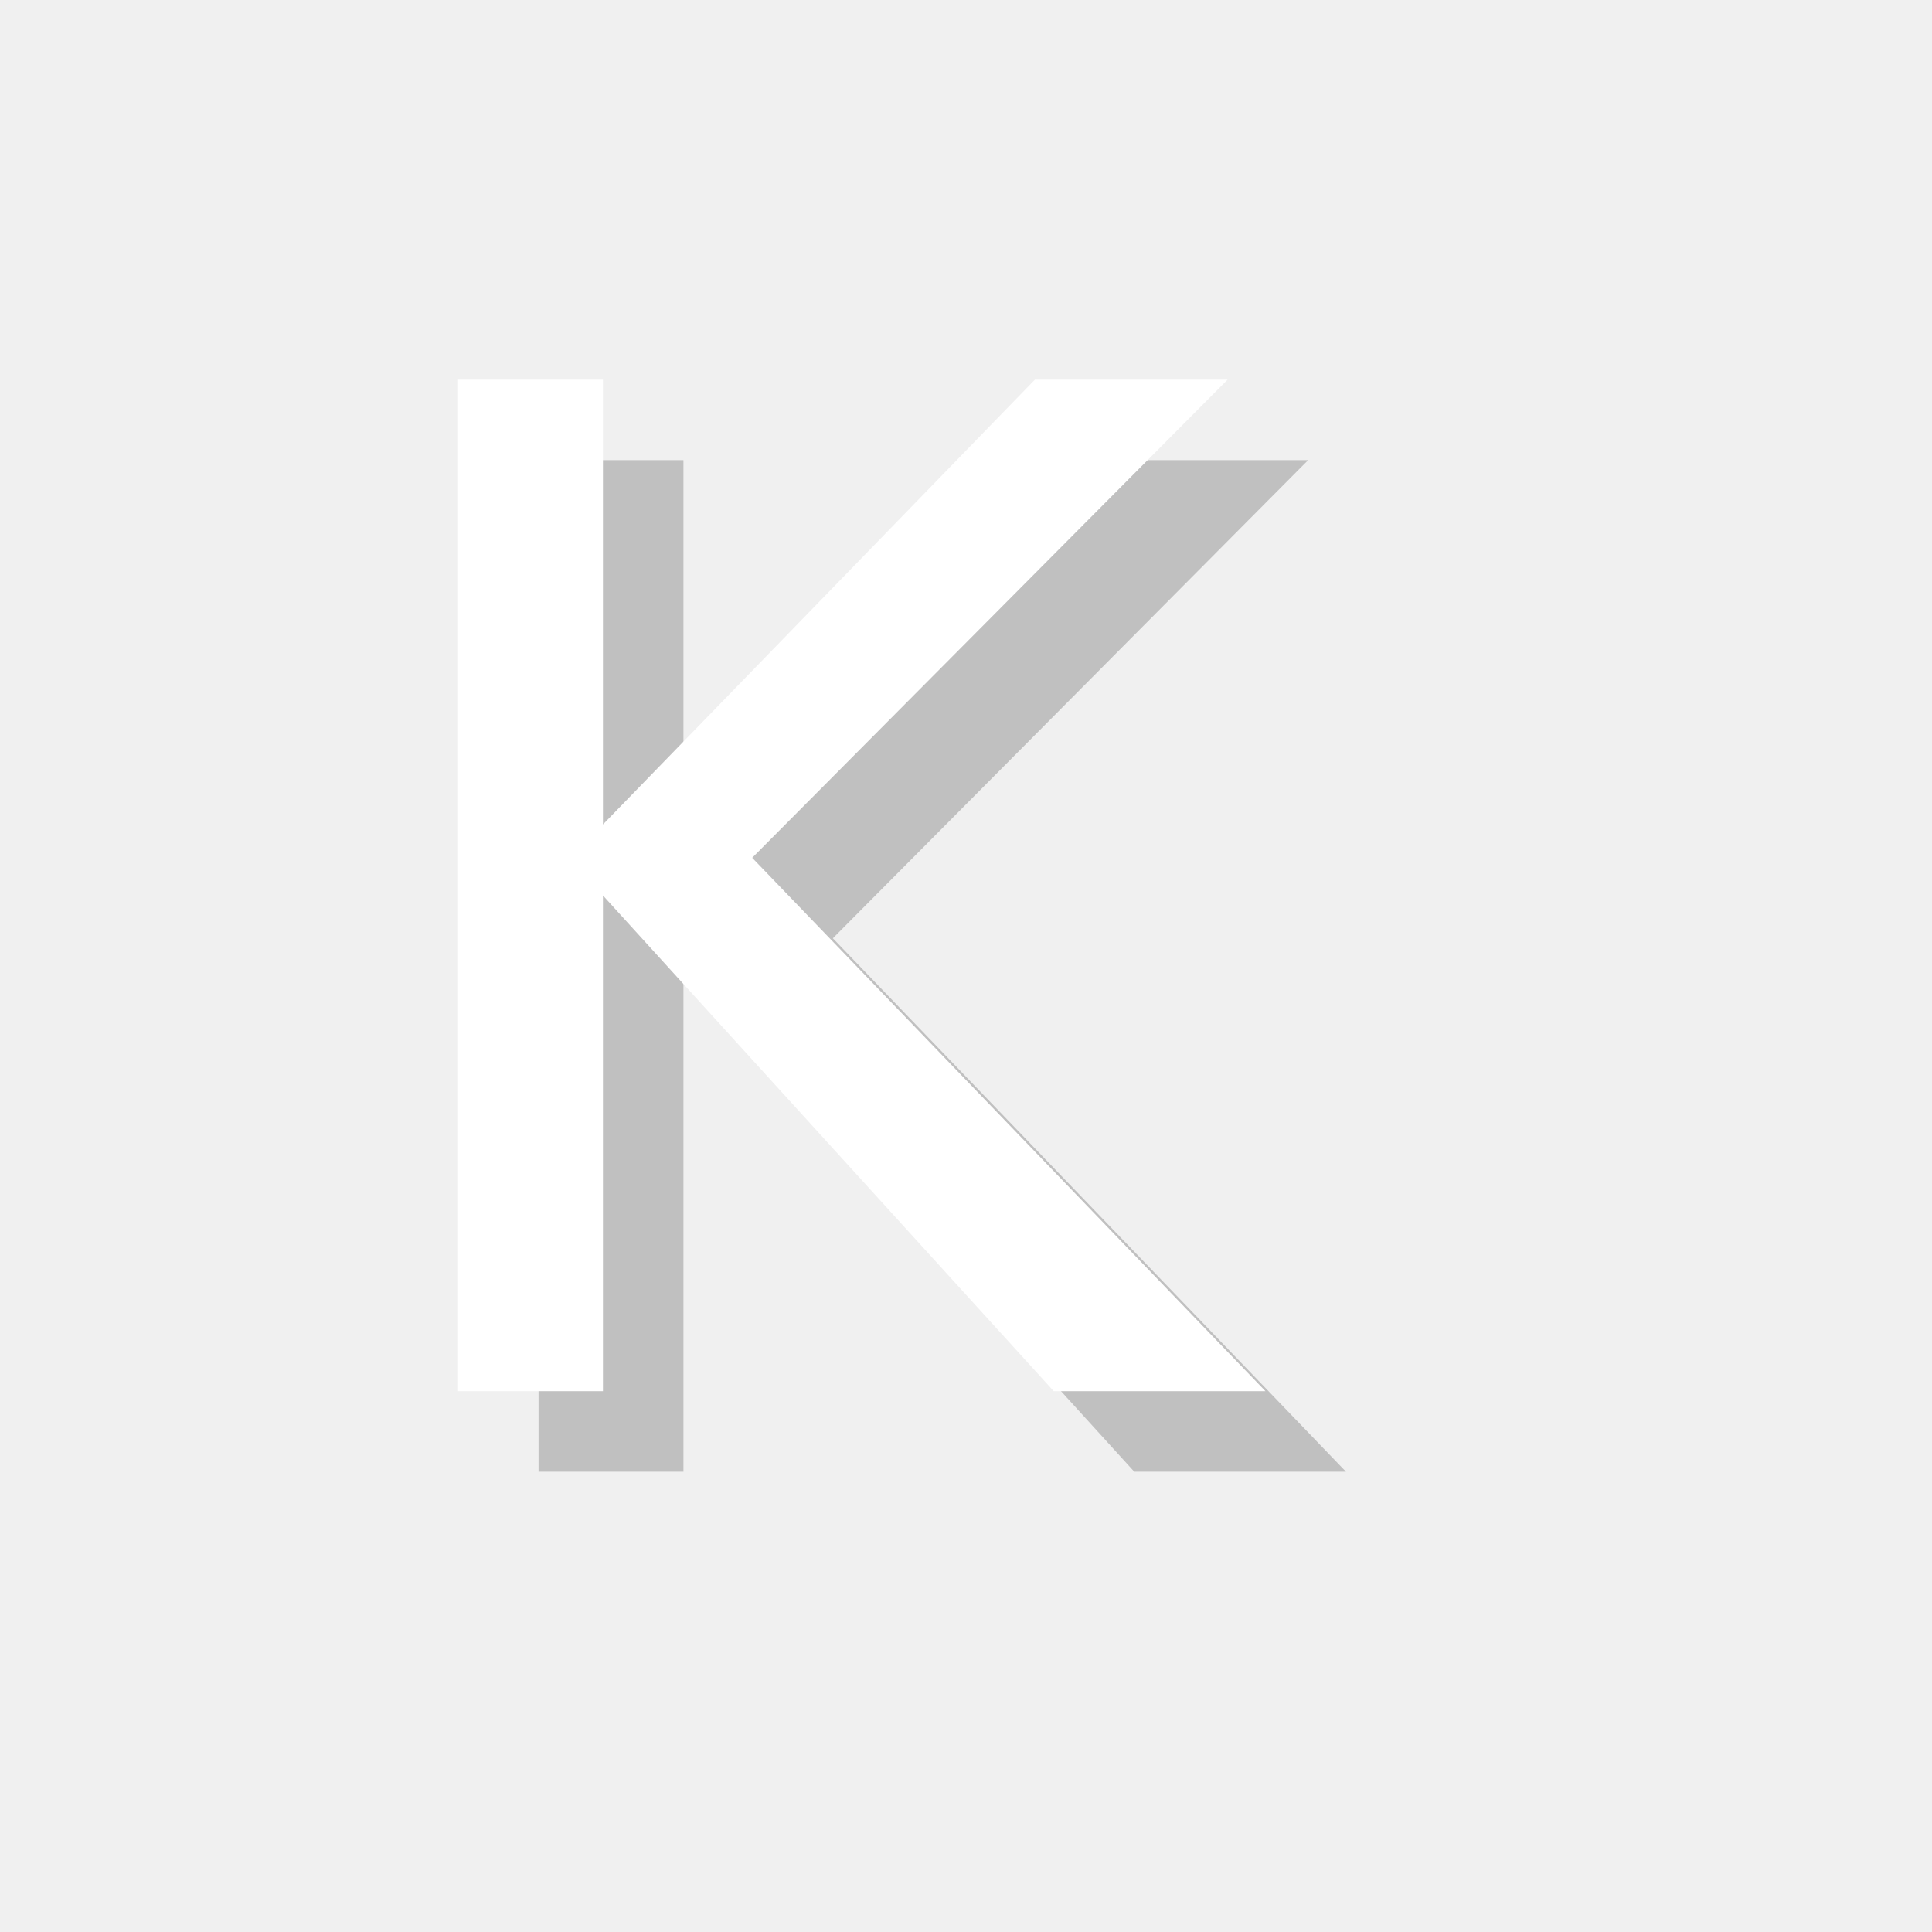
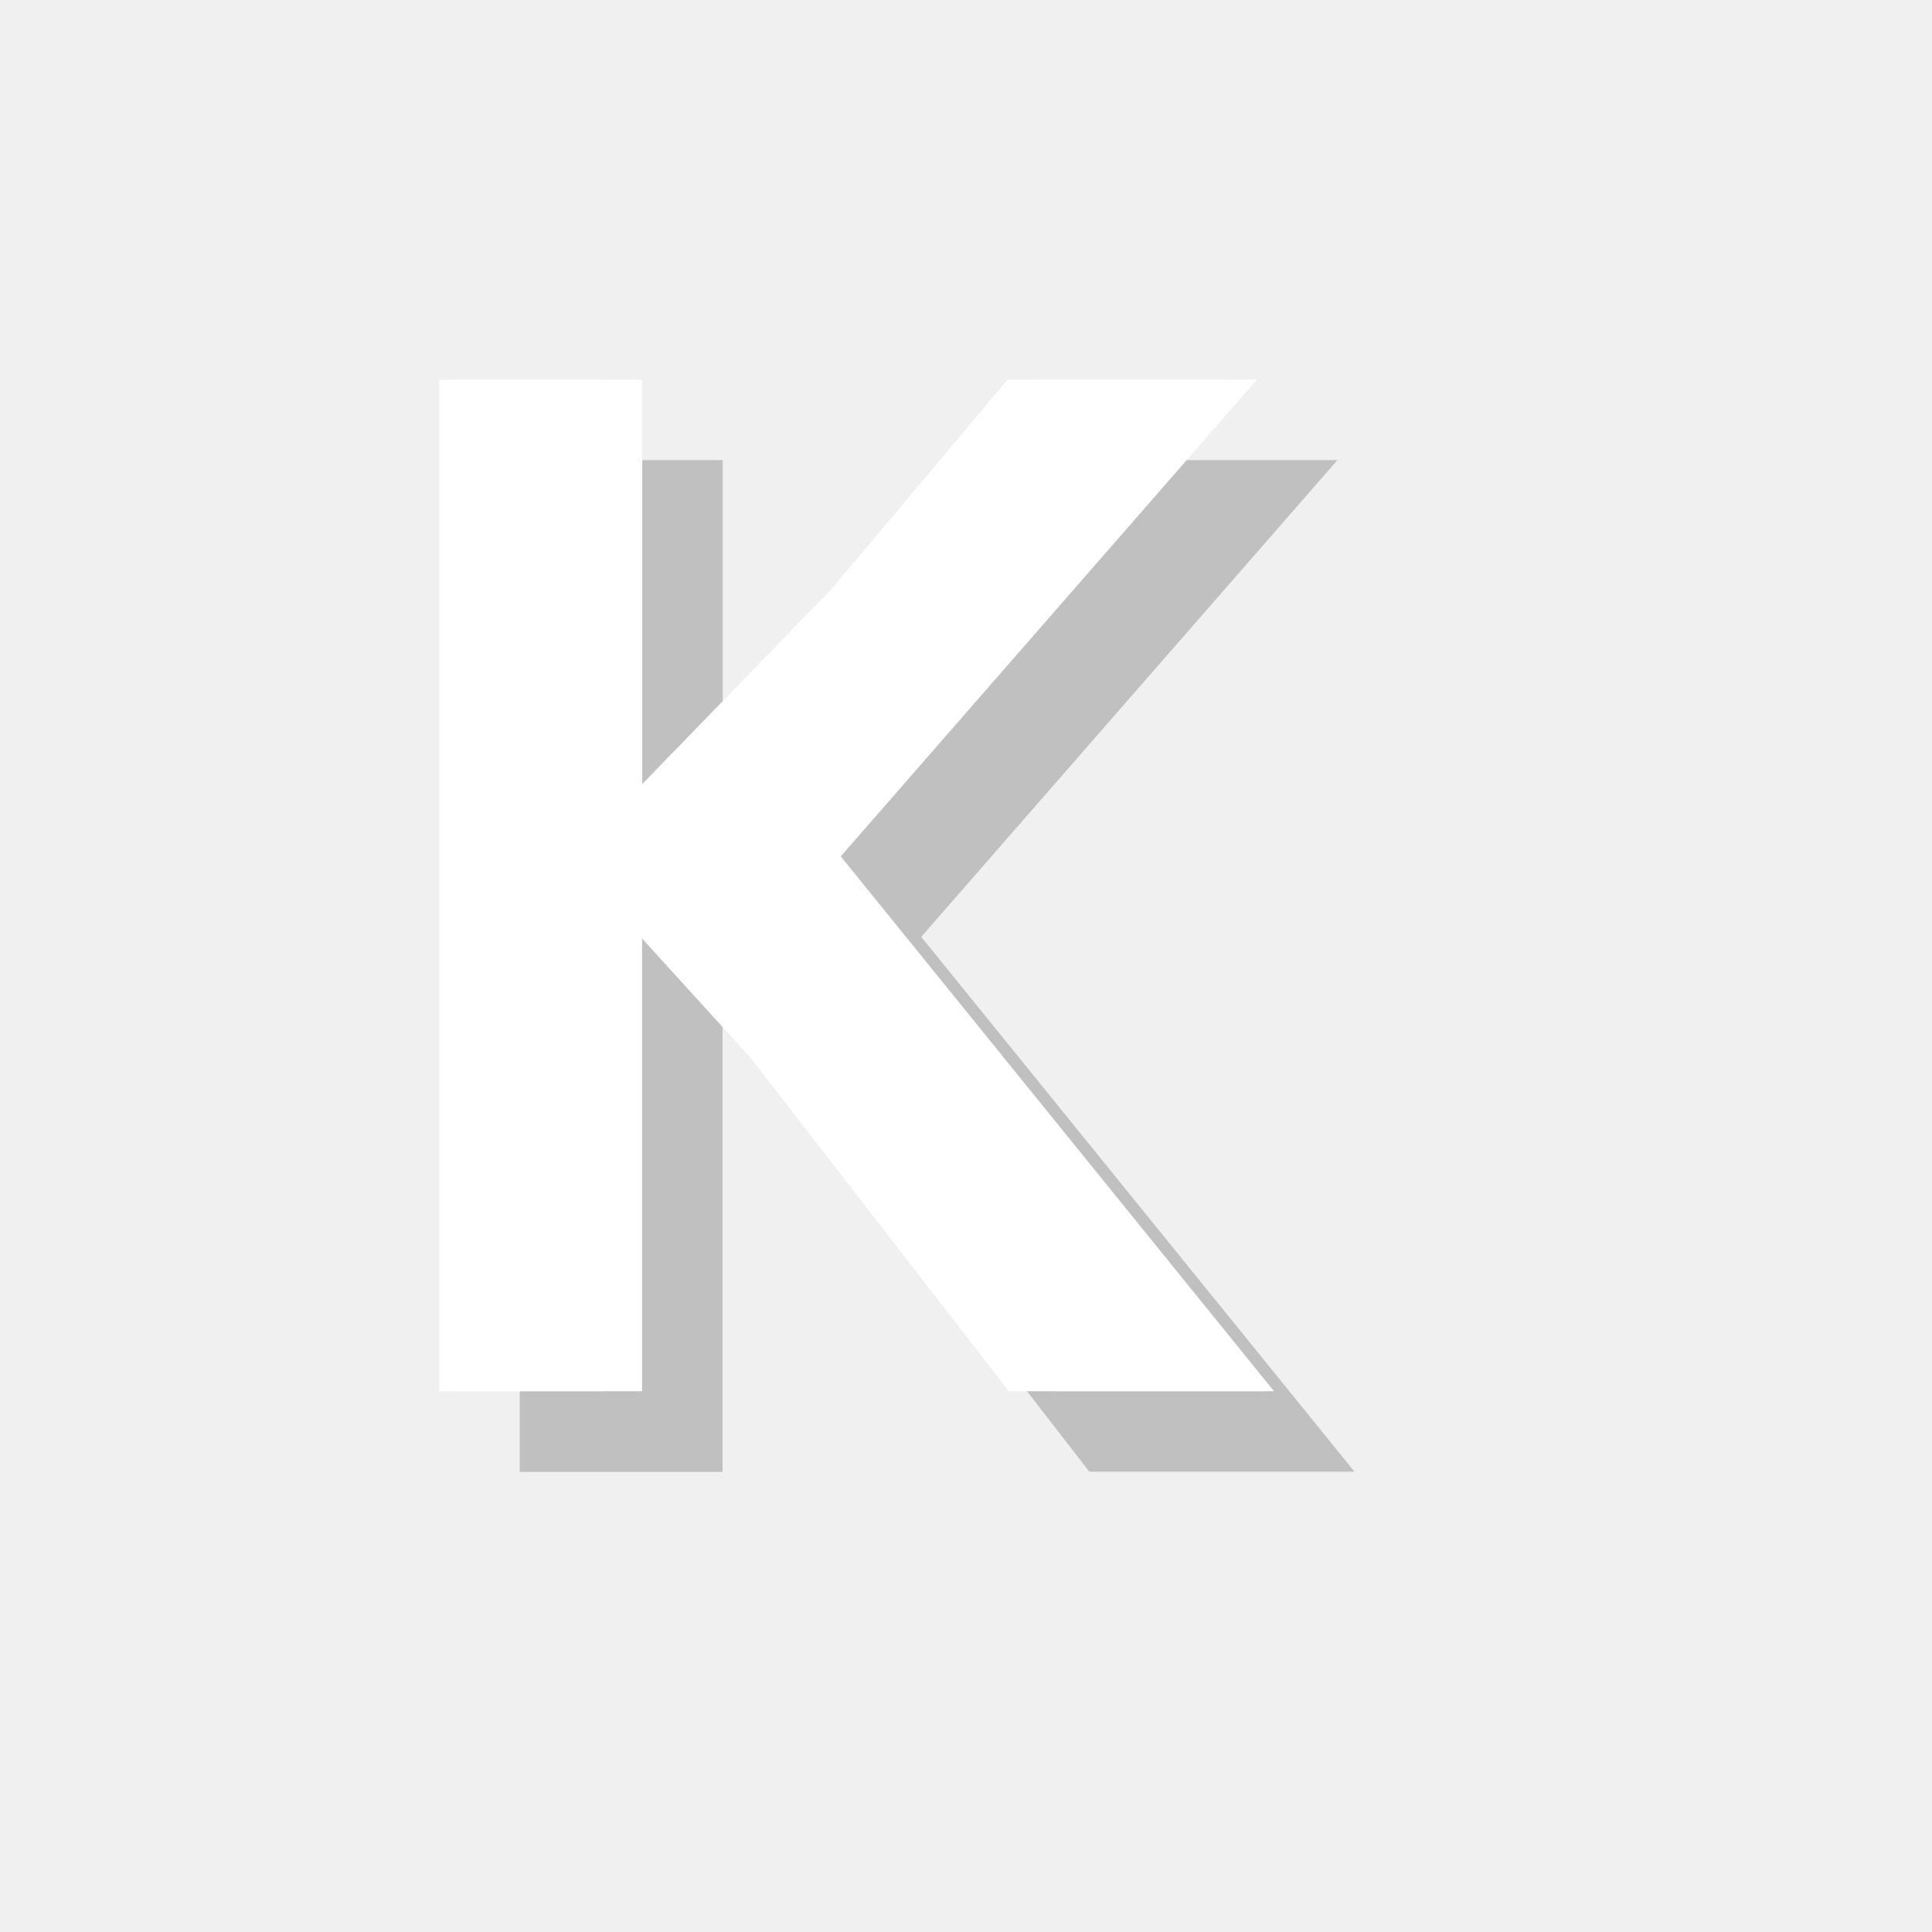
<svg xmlns="http://www.w3.org/2000/svg" version="1.1" x="0px" y="0px" viewBox="0 0 12 12" enable-background="new 0 0 12 12" xml:space="preserve">
  <g id="shadows-text-objects" display="none">
-     <text transform="matrix(1 0 0 1 2.4986 9.142)" display="inline" opacity="0.2" font-family="'FrutigerLTStd-Roman'" font-size="9">K</text>
+     <text transform="matrix(1 0 0 1 2.4986 9.142)" display="inline" opacity="0.2" font-family="'FrutigerLTStd-Bold'" font-size="9">K</text>
  </g>
  <g id="letters-text-objects" display="none">
-     <text transform="matrix(1 0 0 1 1.9985 8.6418)" display="inline" fill="#FFFFFF" font-family="'FrutigerLTStd-Roman'" font-size="9">K</text>
+     <text transform="matrix(1 0 0 1 1.9985 8.6418)" display="inline" fill="#FFFFFF" font-family="'FrutigerLTStd-Bold'" font-size="9">K</text>
  </g>
  <g id="shadows-outlines">
    <g opacity="0.2">
-       <path d="M3.345,2.858h0.9v2.763l2.683-2.763h1.197l-2.952,2.97l3.187,3.313H7.045l-2.8-3.079v3.079h-0.9V2.858z" />
+       <path d="M3.228,2.858h1.261v2.7l2.269-2.7h1.549L5.722,5.819l2.691,3.322H6.766L4.507,6.225H4.488v2.917H3.228V2.858z" />
    </g>
  </g>
  <g id="letters-outlines">
    <g>
      <path fill="#FFFFFF" d="M2.845,2.358h0.9v2.763l2.683-2.763h1.197l-2.953,2.97l3.188,3.313H6.545l-2.8-3.079v3.079h-0.9V2.358z" />
    </g>
+     <g>
+       <path fill="#FFFFFF" d="M2.728,2.358h1.261v2.7l2.269-2.7h1.549L5.222,5.319l2.691,3.322H6.266l-2.26-2.917H3.988v2.917H2.728    V2.358z" />
+     </g>
  </g>
  <g id="guides_and_set-up" display="none">
</g>
</svg>
